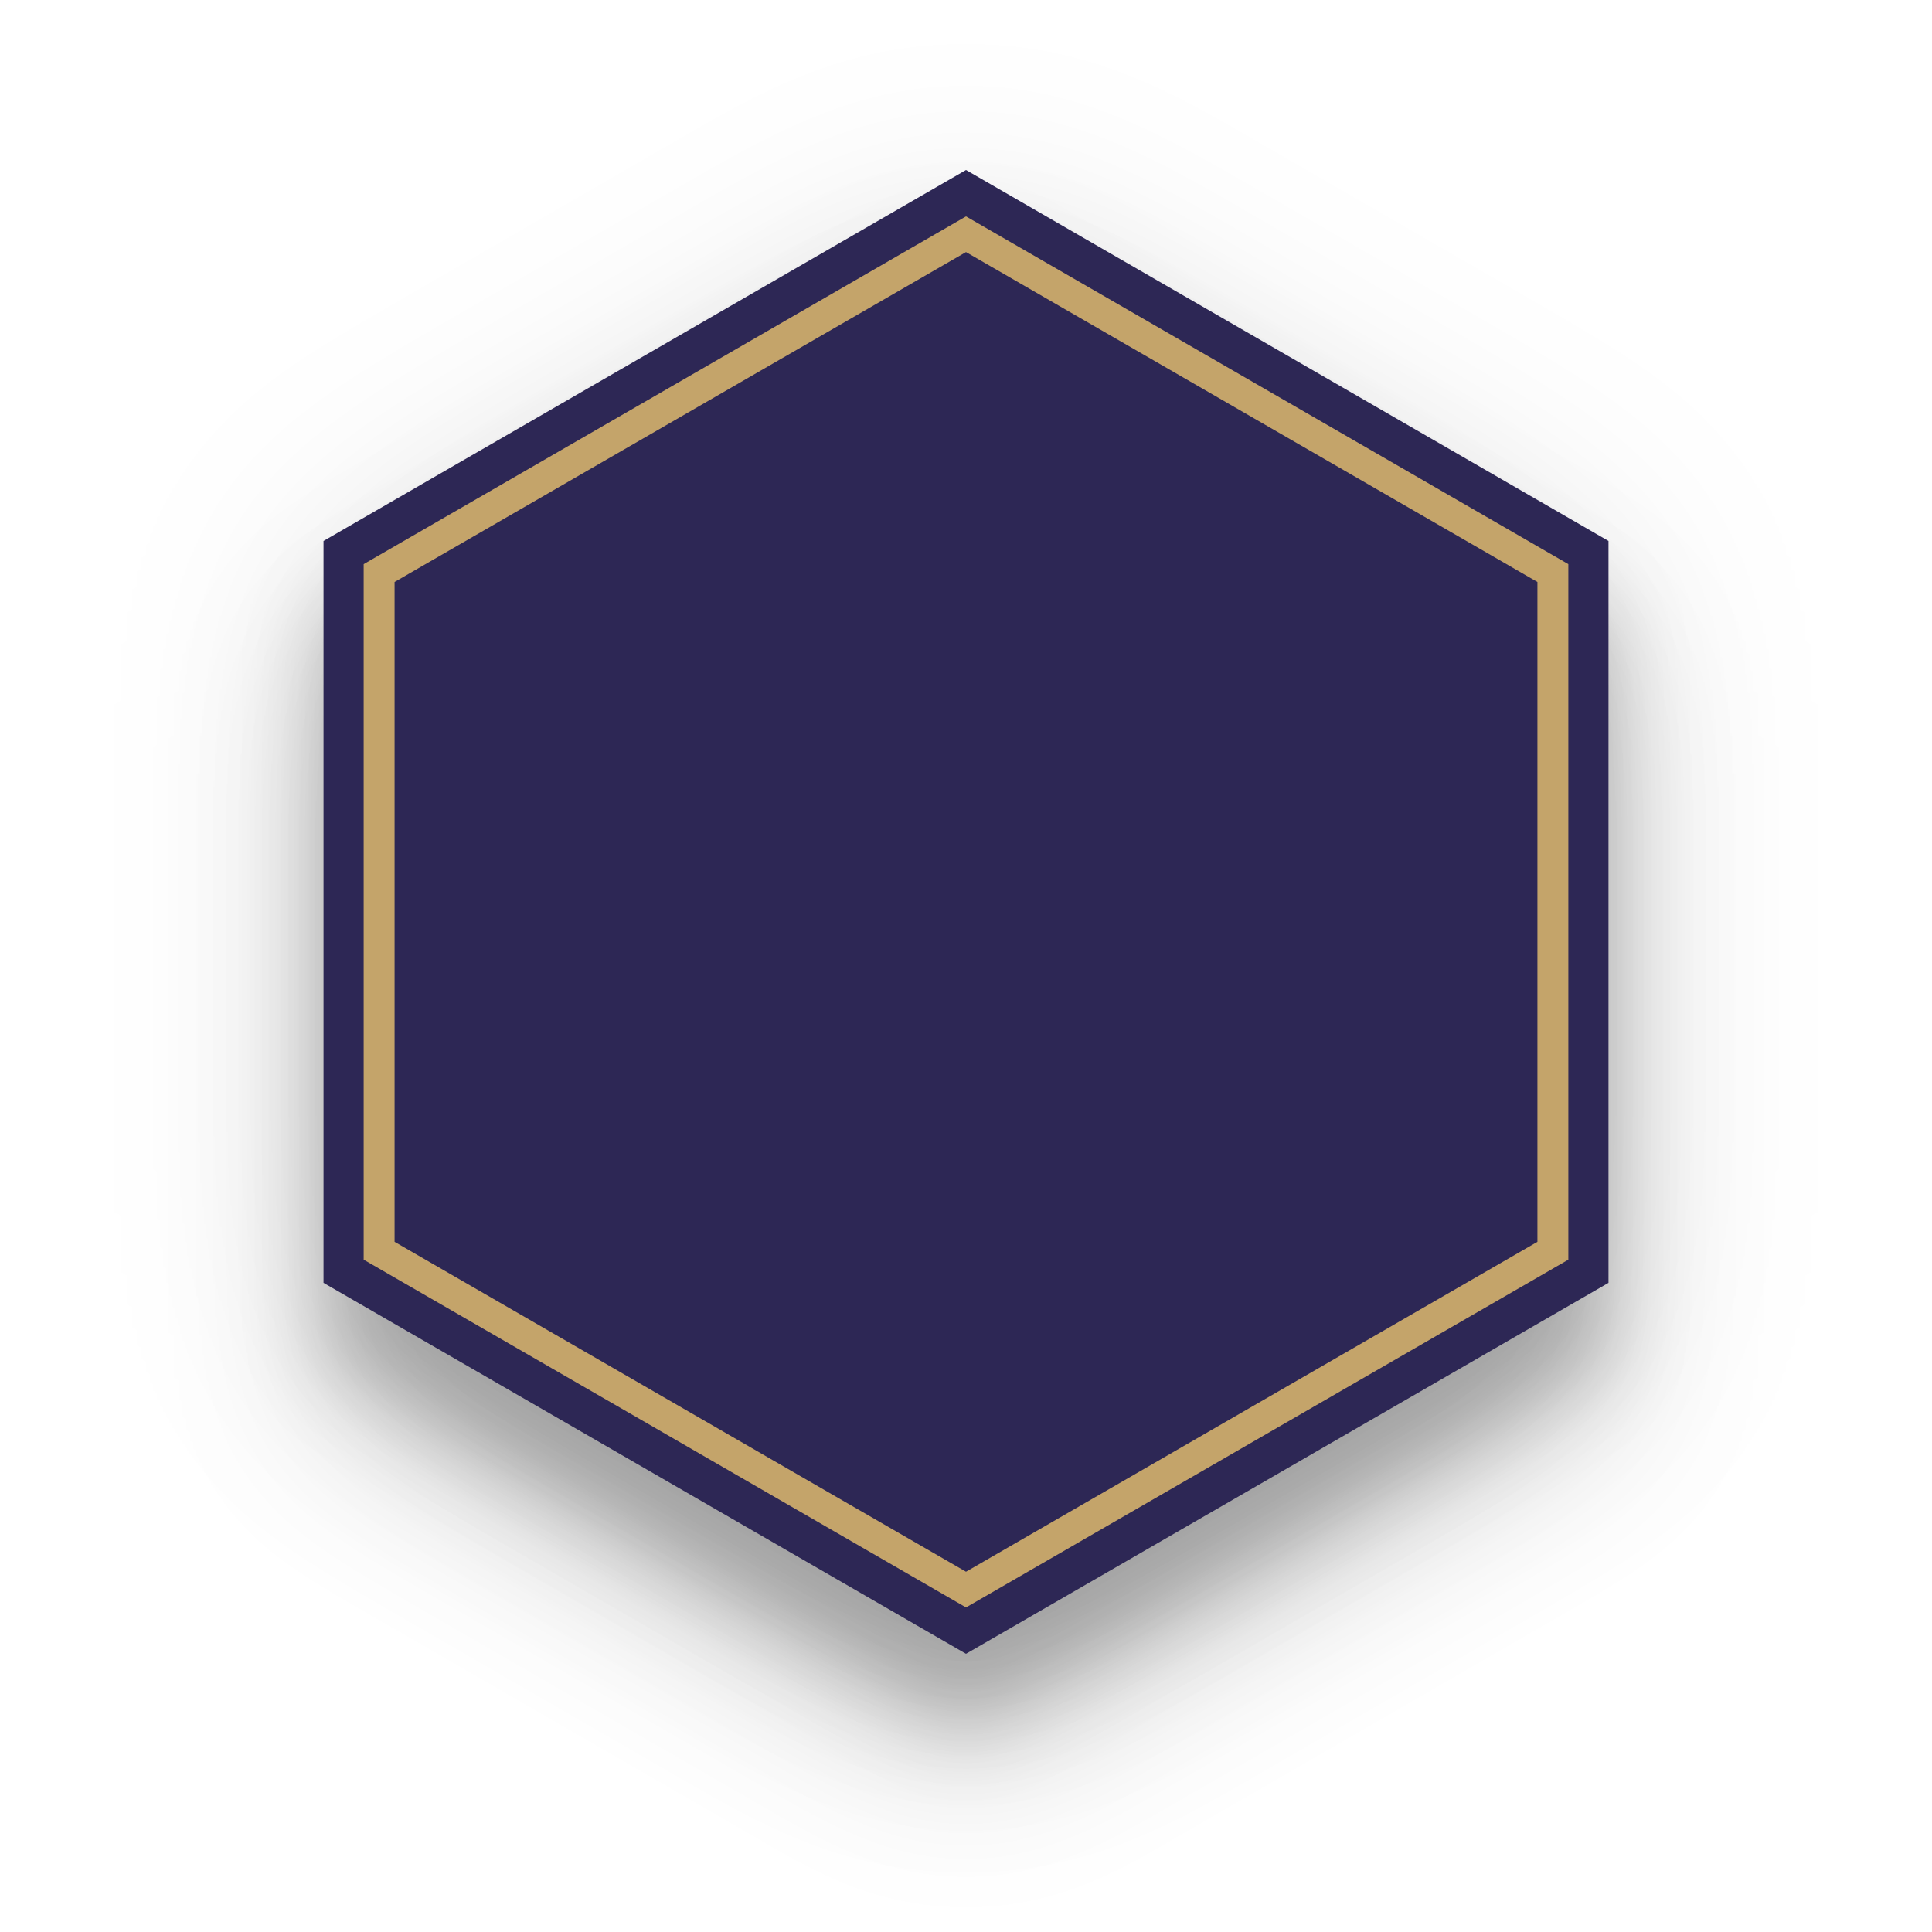
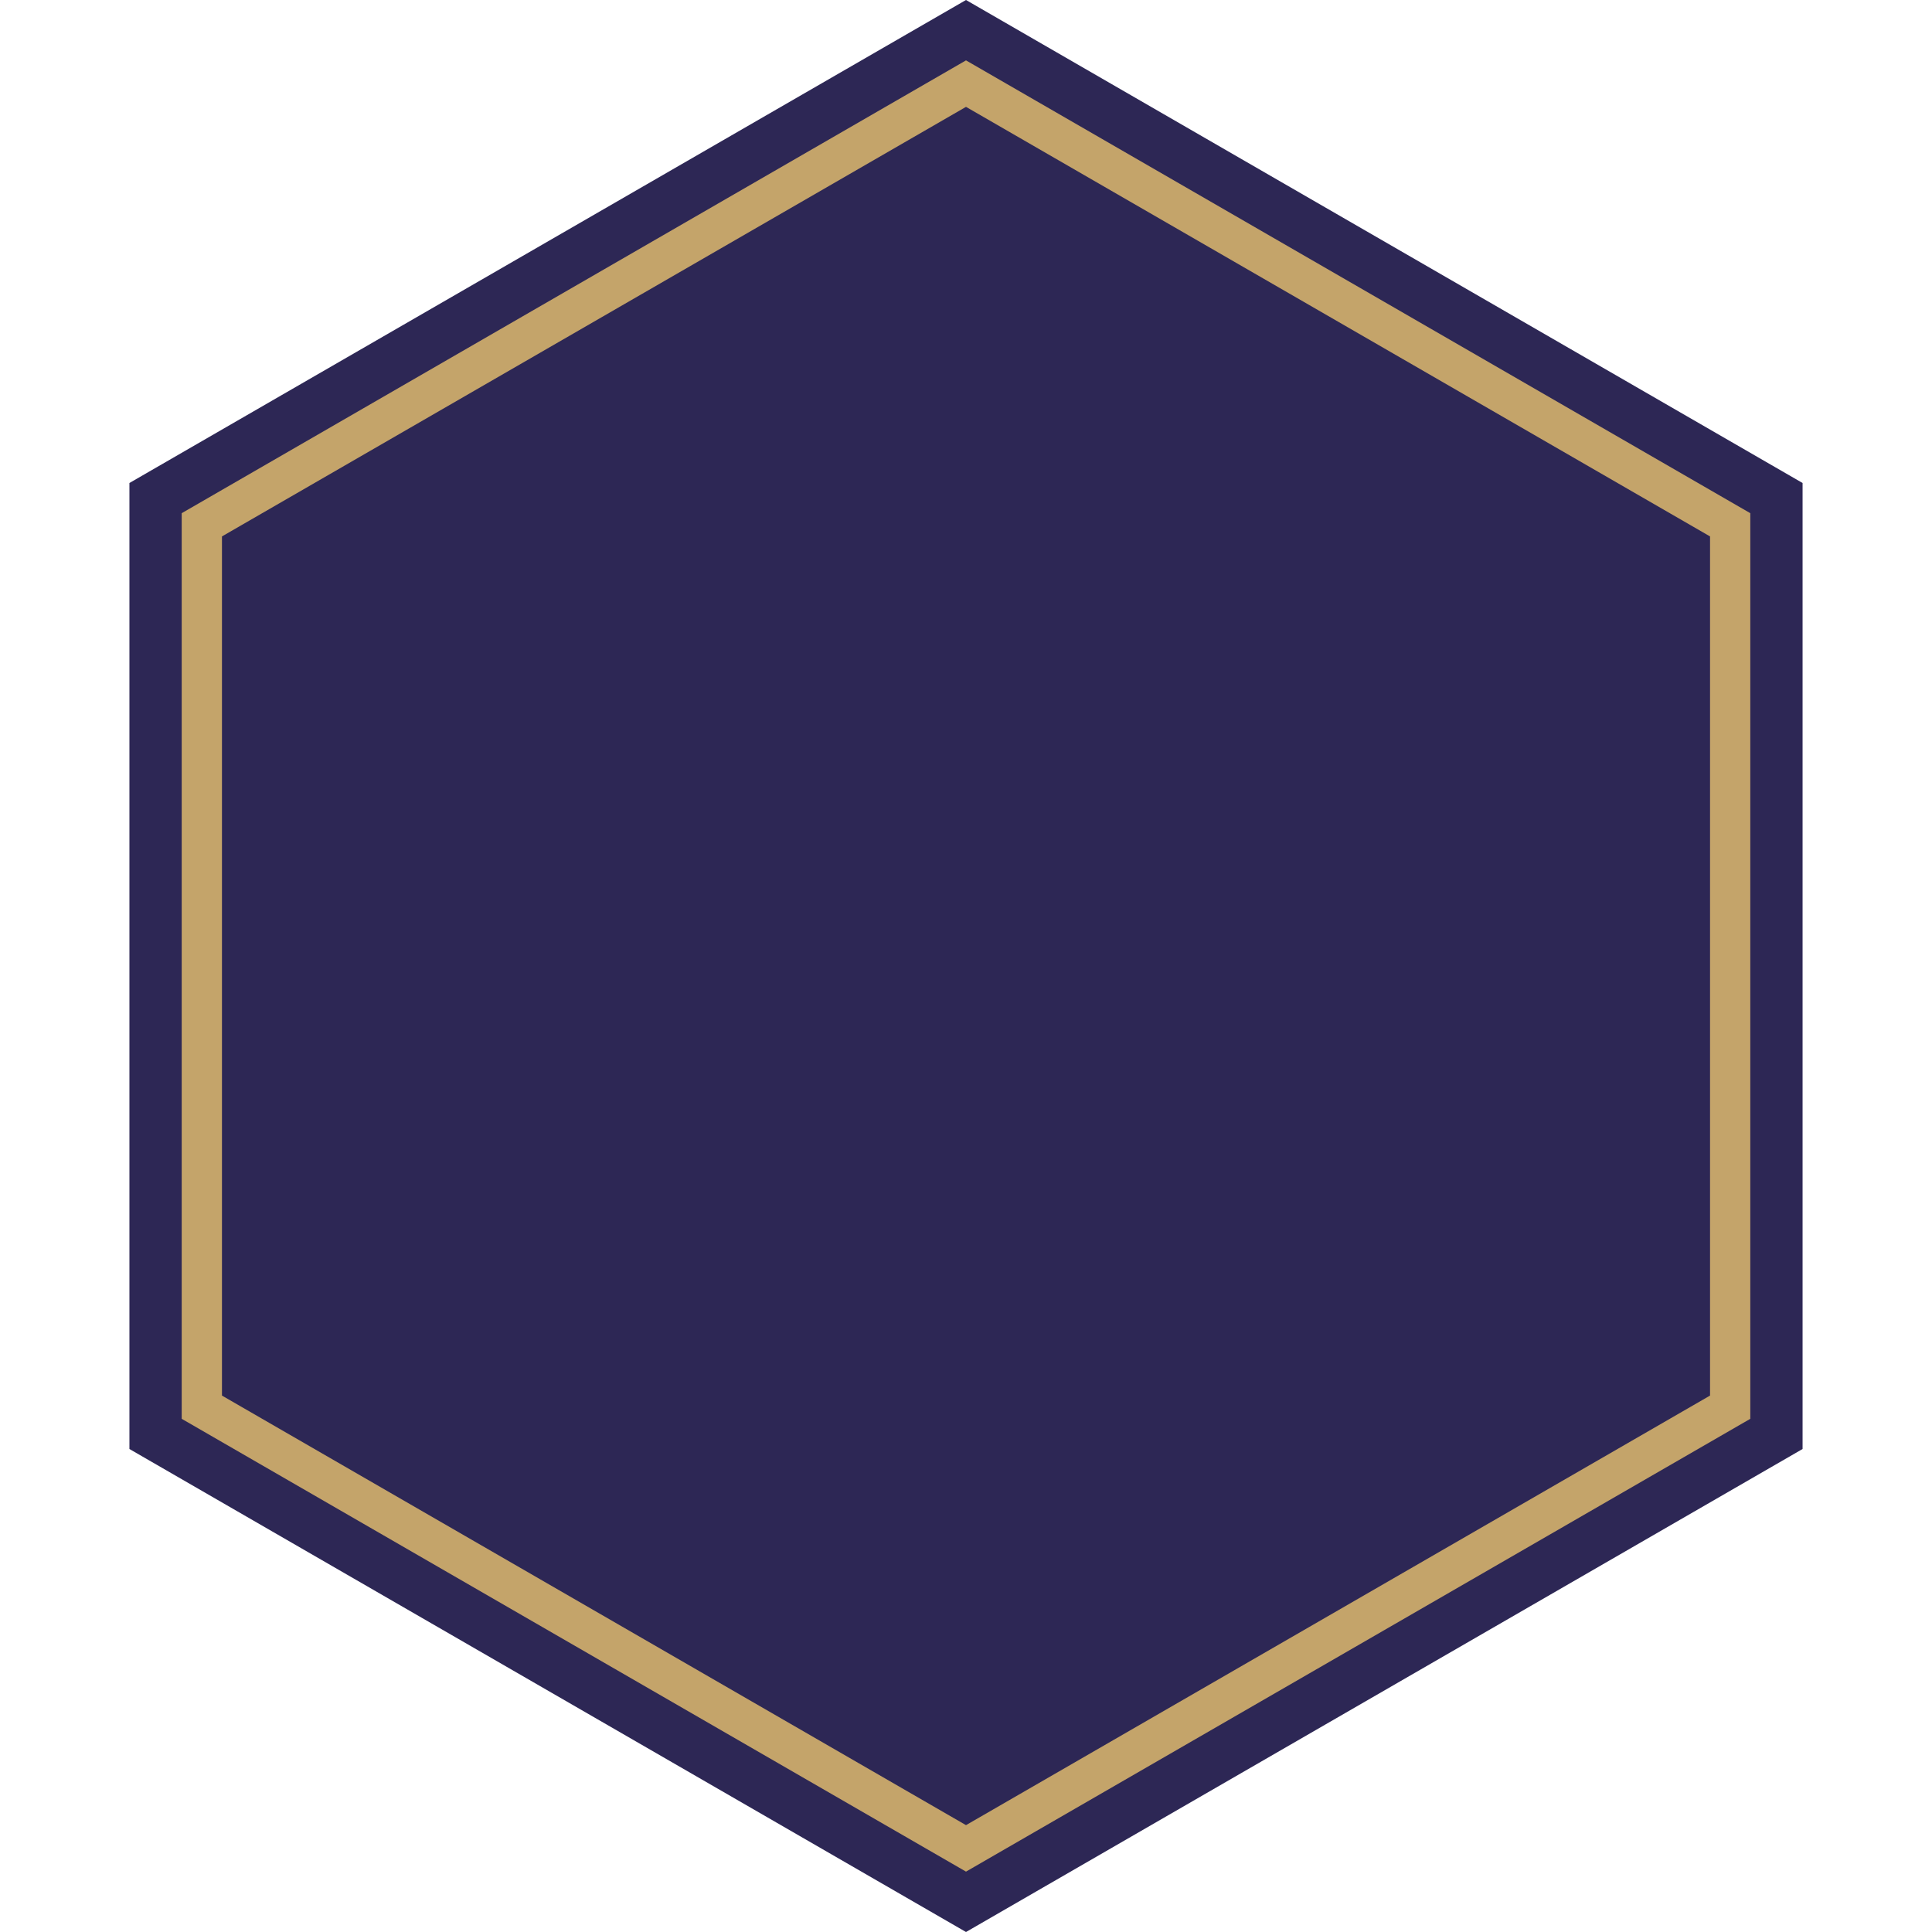
- <svg xmlns="http://www.w3.org/2000/svg" width="96" height="96" viewBox="0 0 112 125" fill="none">
-   <g filter="url(#filter0_ddd_6179_22833)">
-     <path d="M56 11L97.569 35V83L56 107L14.431 83V35L56 11Z" fill="#2D2755" />
-   </g>
-   <path d="M18.029 37.077L56 15.155L93.971 37.077V80.923L56 102.845L18.029 80.923V37.077Z" stroke="#C4A46A" stroke-width="2" />
-   <defs>
-     <filter id="filter0_ddd_6179_22833" x="0.431" y="0" width="111.139" height="125" filterUnits="userSpaceOnUse" color-interpolation-filters="sRGB">
-       <feFlood flood-opacity="0" result="BackgroundImageFix" />
-       <feColorMatrix in="SourceAlpha" type="matrix" values="0 0 0 0 0 0 0 0 0 0 0 0 0 0 0 0 0 0 127 0" result="hardAlpha" />
-       <feOffset dy="5" />
-       <feGaussianBlur stdDeviation="2.5" />
-       <feColorMatrix type="matrix" values="0 0 0 0 0 0 0 0 0 0 0 0 0 0 0 0 0 0 0.2 0" />
-       <feBlend mode="normal" in2="BackgroundImageFix" result="effect1_dropShadow_6179_22833" />
-       <feColorMatrix in="SourceAlpha" type="matrix" values="0 0 0 0 0 0 0 0 0 0 0 0 0 0 0 0 0 0 127 0" result="hardAlpha" />
-       <feOffset dy="3" />
-       <feGaussianBlur stdDeviation="7" />
-       <feColorMatrix type="matrix" values="0 0 0 0 0 0 0 0 0 0 0 0 0 0 0 0 0 0 0.12 0" />
-       <feBlend mode="normal" in2="effect1_dropShadow_6179_22833" result="effect2_dropShadow_6179_22833" />
-       <feColorMatrix in="SourceAlpha" type="matrix" values="0 0 0 0 0 0 0 0 0 0 0 0 0 0 0 0 0 0 127 0" result="hardAlpha" />
-       <feOffset dy="8" />
-       <feGaussianBlur stdDeviation="5" />
-       <feColorMatrix type="matrix" values="0 0 0 0 0 0 0 0 0 0 0 0 0 0 0 0 0 0 0.14 0" />
-       <feBlend mode="normal" in2="effect2_dropShadow_6179_22833" result="effect3_dropShadow_6179_22833" />
-       <feBlend mode="normal" in="SourceGraphic" in2="effect3_dropShadow_6179_22833" result="shape" />
-     </filter>
-   </defs>
+ <svg xmlns="http://www.w3.org/2000/svg" width="96" height="96" viewBox="0 0 96 96" fill="none">
+   <path d="M48 0L89.569 24V72L48 96L6.431 72V24L48 0Z" fill="#2D2755" />
+   <path d="M10.029 26.077L48 4.155L85.971 26.077V69.923L48 91.845L10.029 69.923V26.077Z" stroke="#C4A46A" stroke-width="2" />
</svg>
